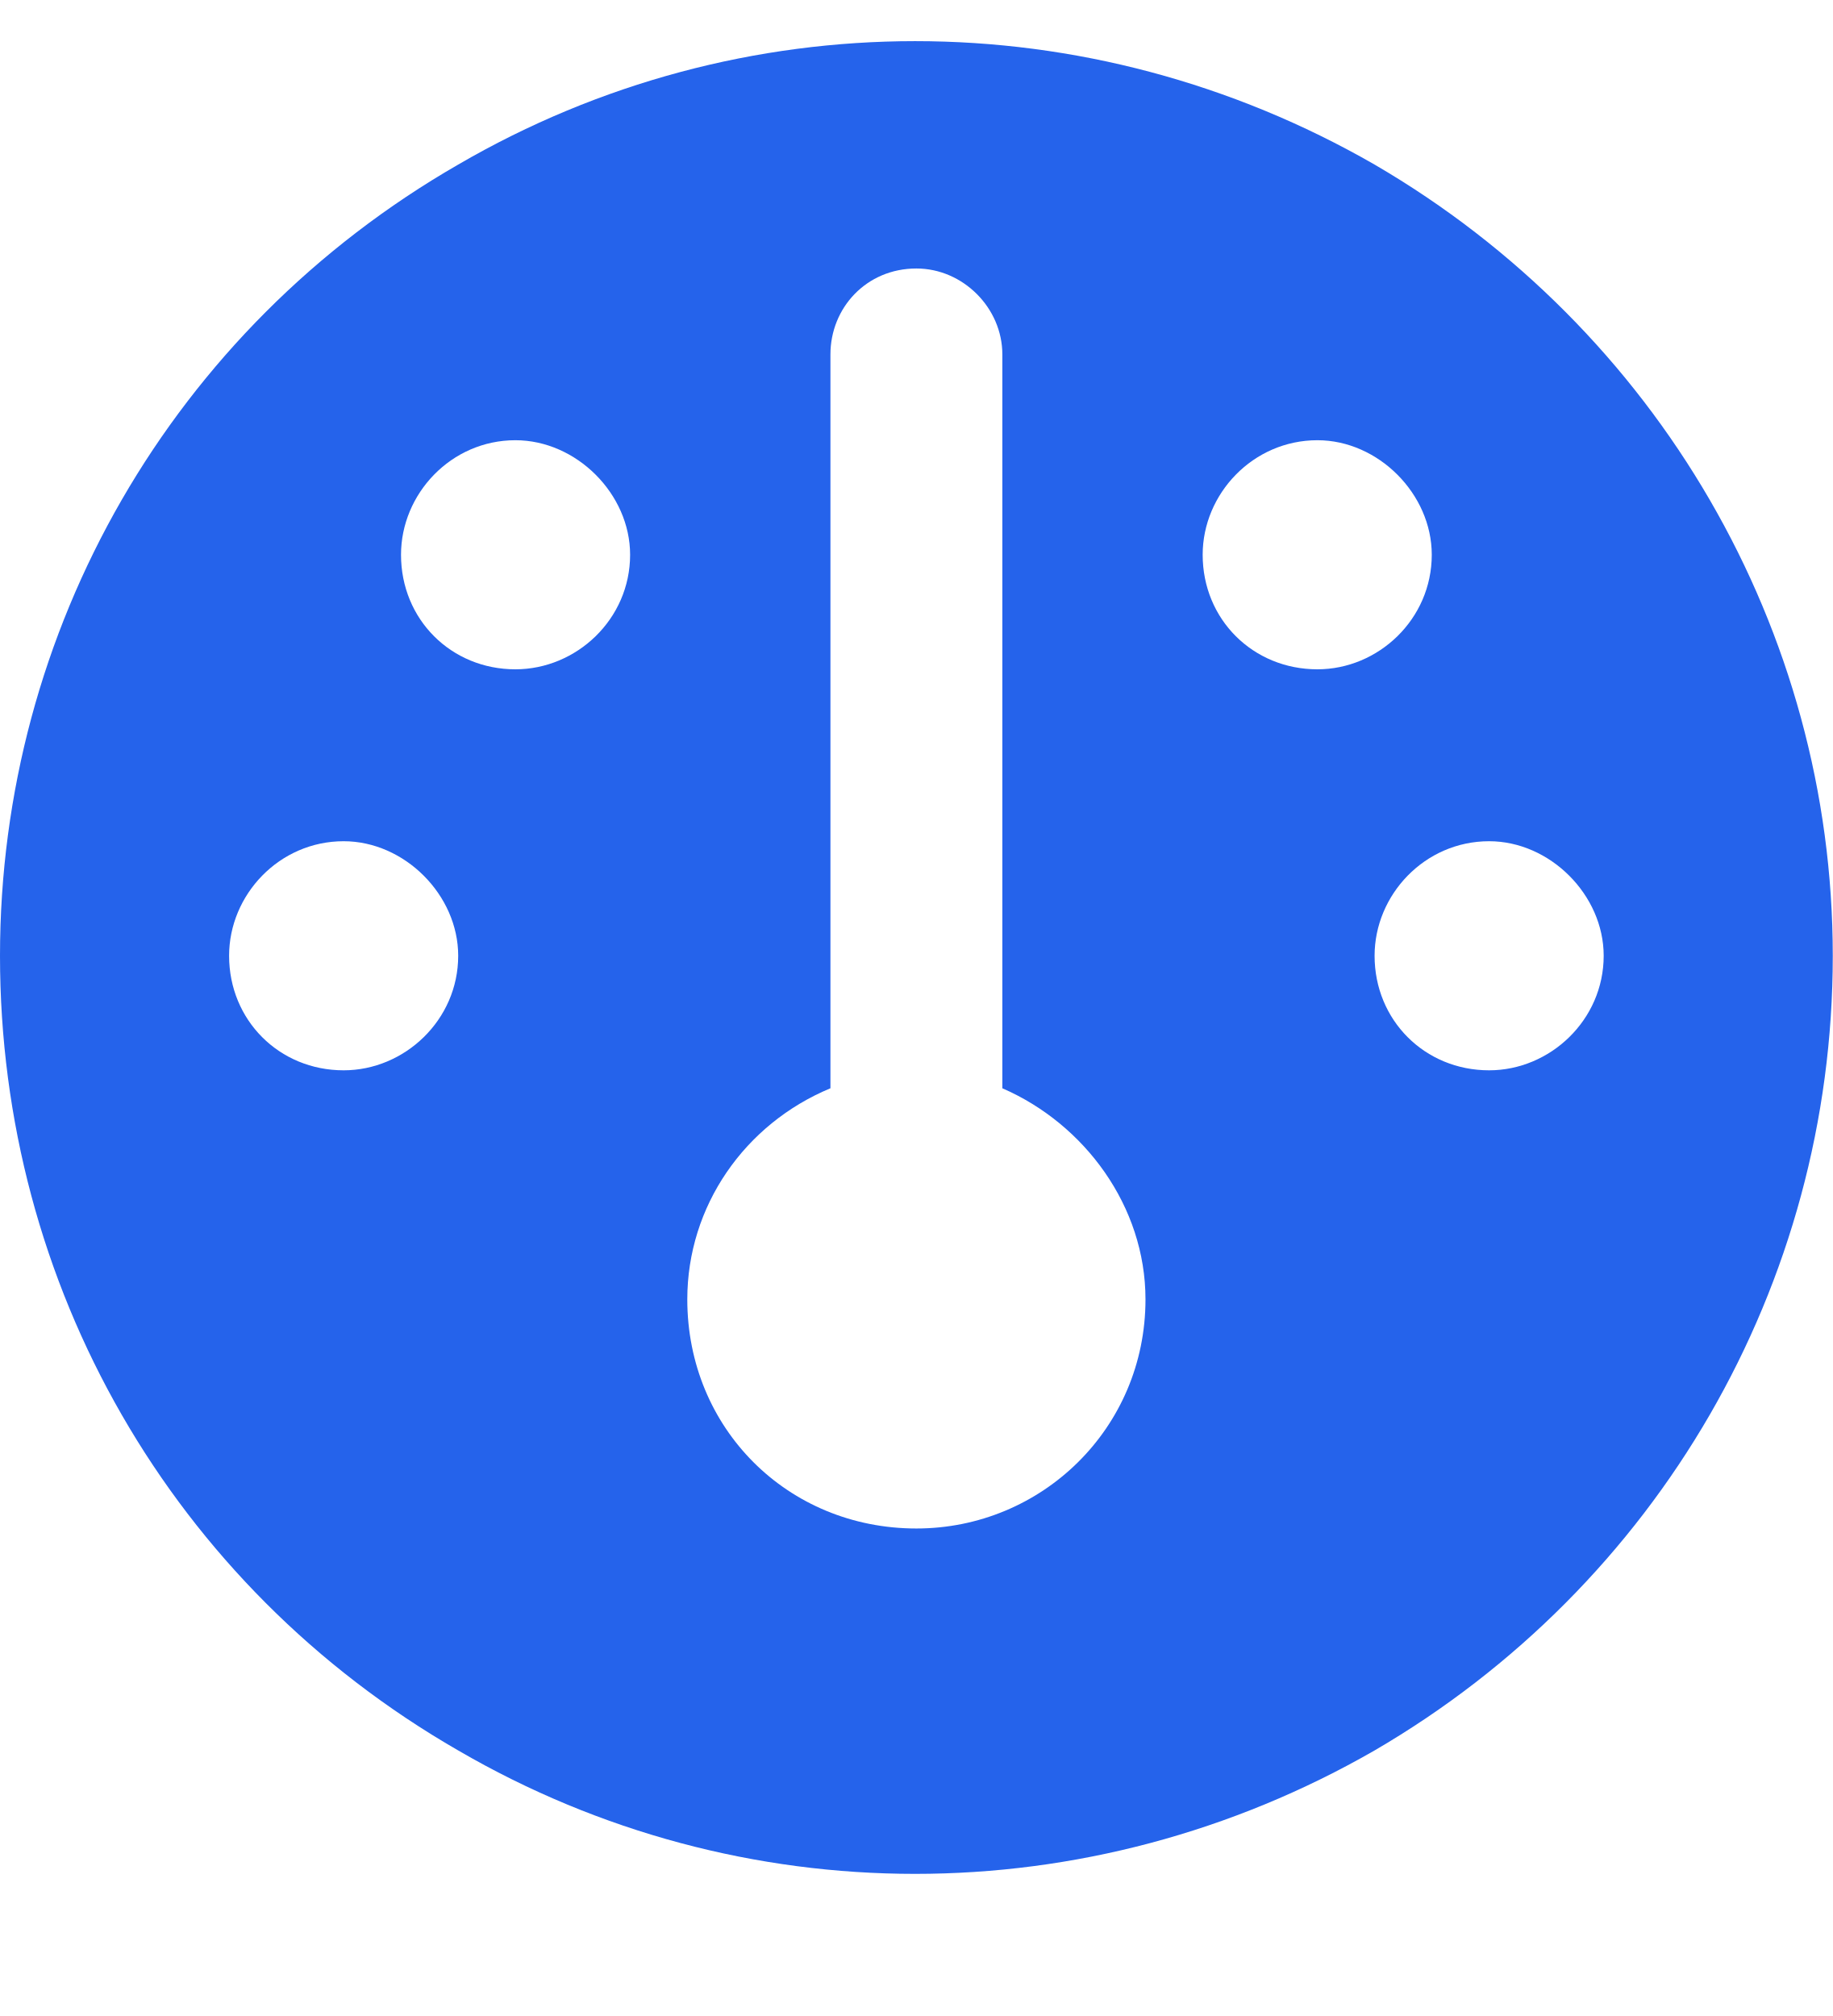
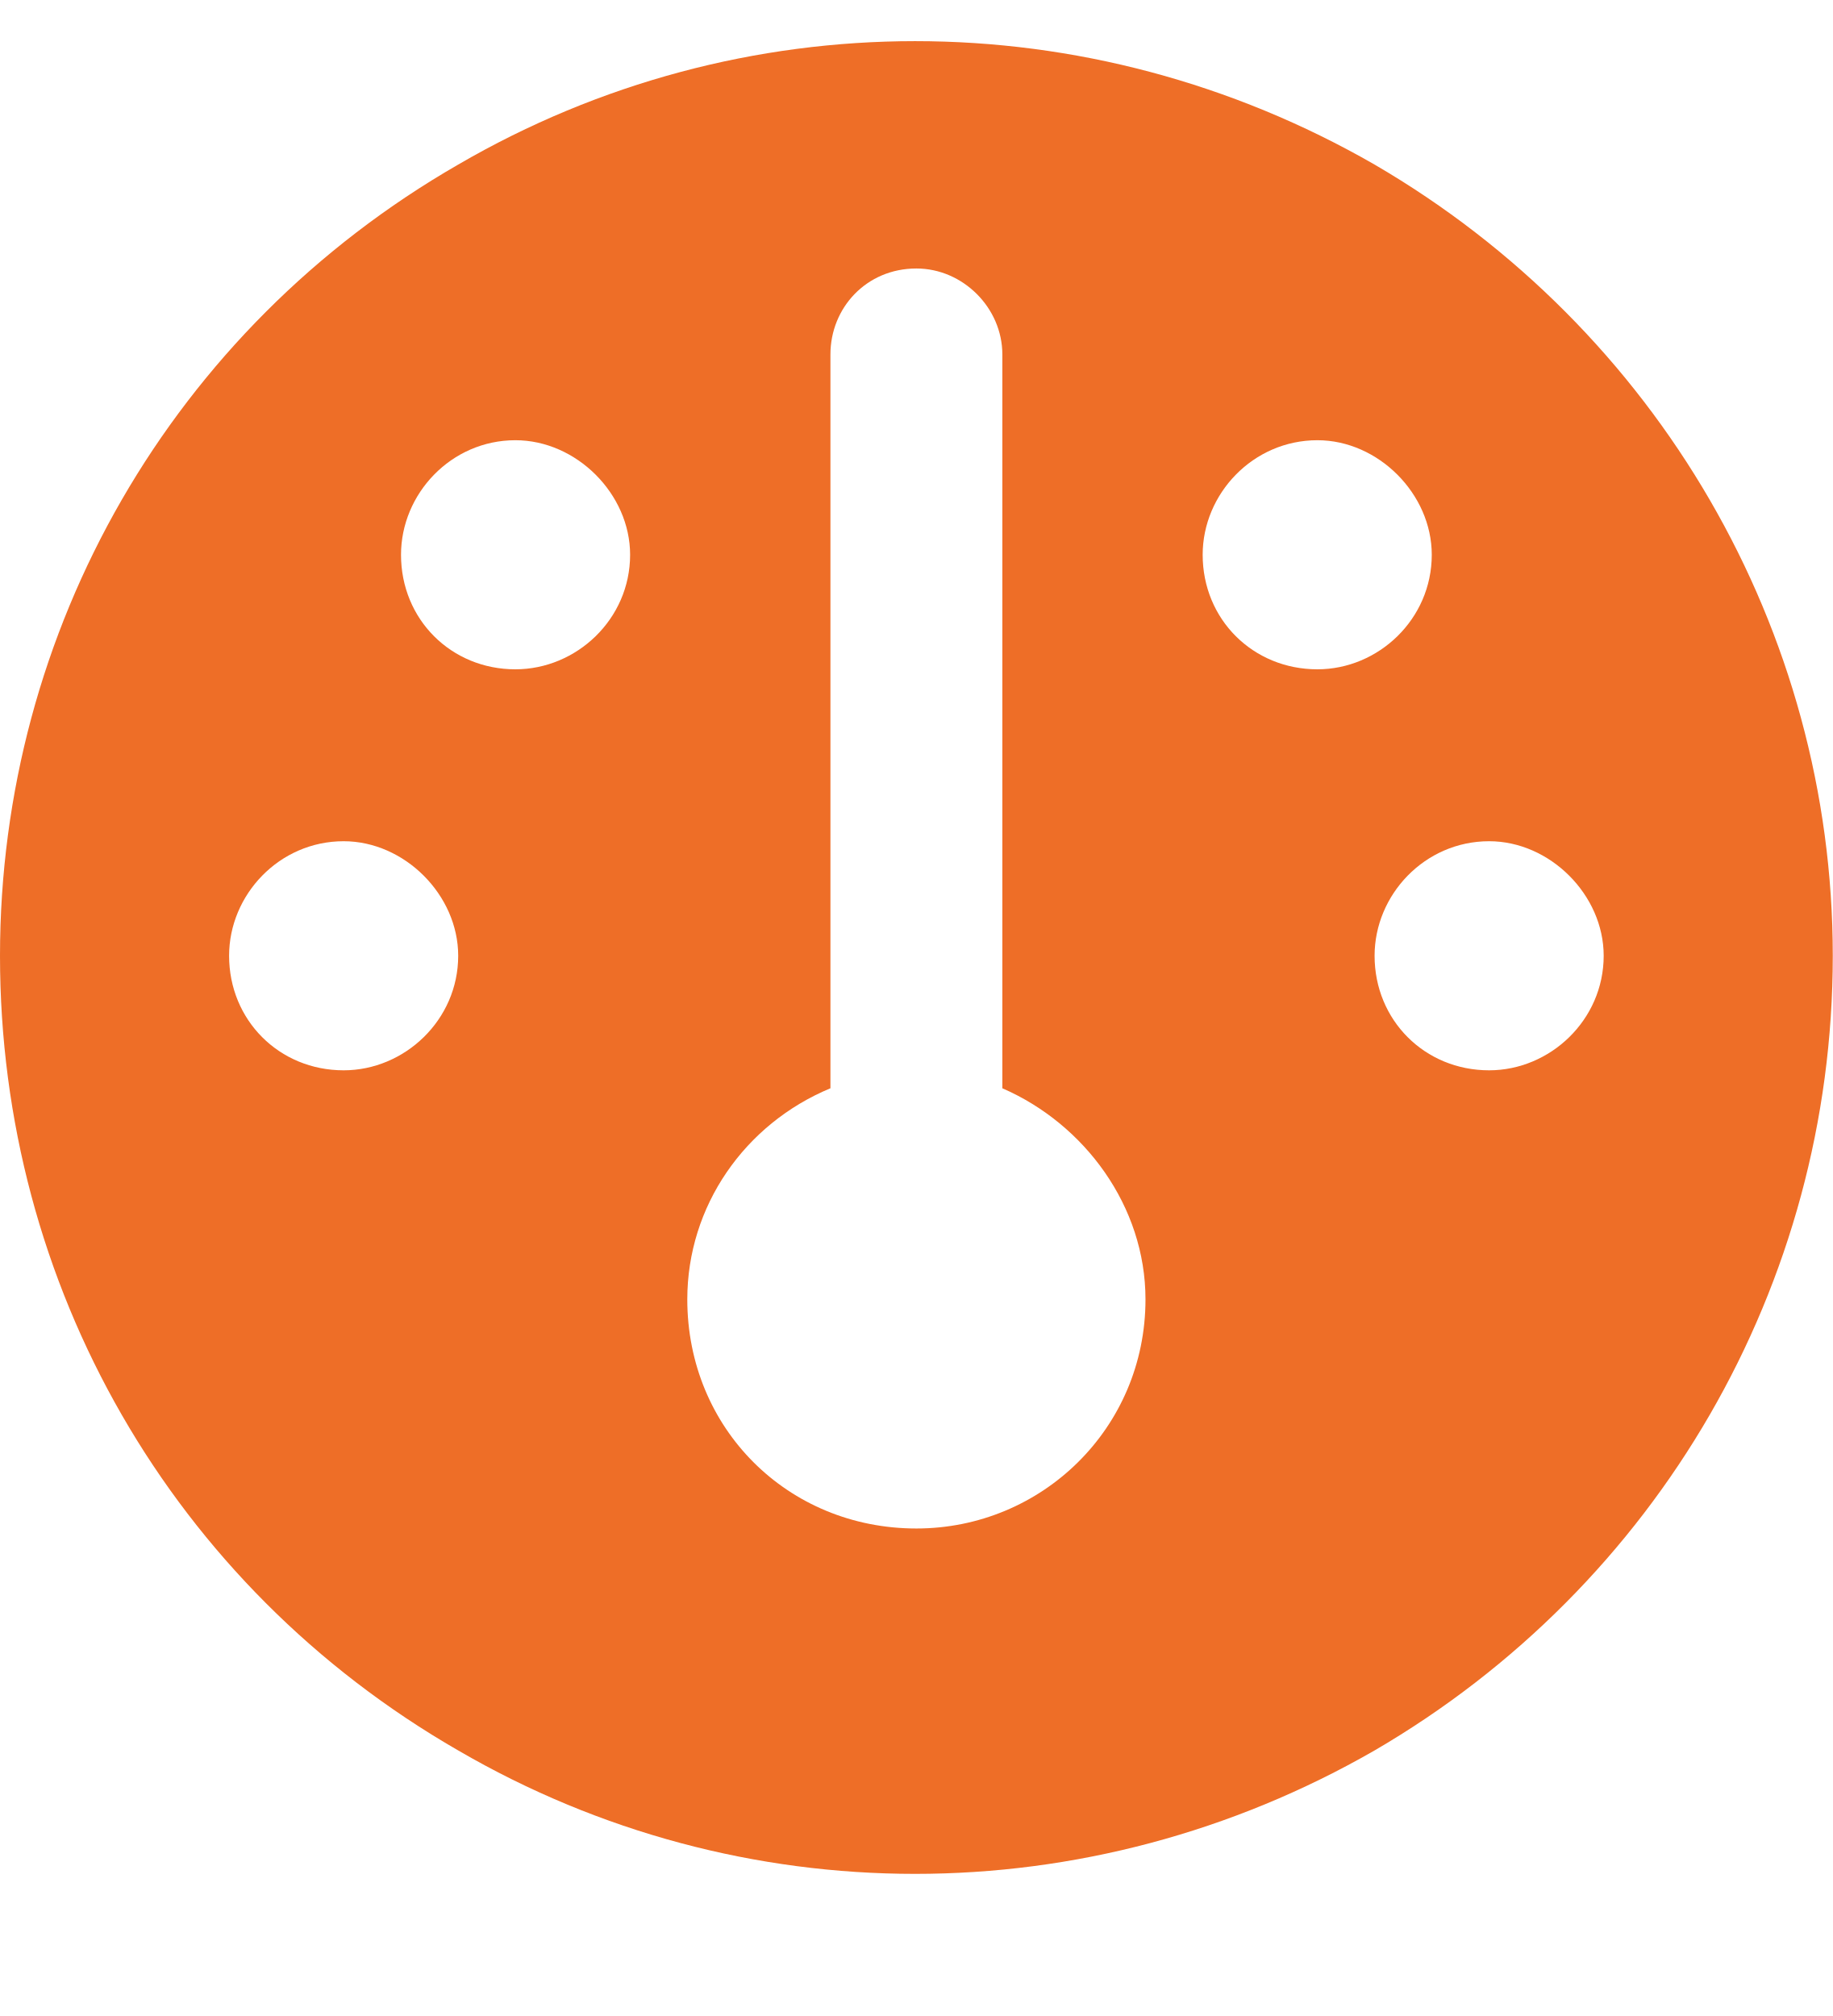
<svg xmlns="http://www.w3.org/2000/svg" width="10" height="11" viewBox="0 0 10 11" fill="none">
-   <path d="M0 5.215C0 3.438 0.938 1.797 2.5 0.898C4.043 0 5.938 0 7.5 0.898C9.043 1.797 10 3.438 10 5.215C10 7.012 9.043 8.652 7.5 9.551C5.938 10.449 4.043 10.449 2.5 9.551C0.938 8.652 0 7.012 0 5.215ZM6.25 7.09C6.25 6.582 5.918 6.133 5.469 5.938V1.934C5.469 1.68 5.254 1.465 5 1.465C4.727 1.465 4.531 1.68 4.531 1.934V5.938C4.062 6.133 3.75 6.582 3.75 7.09C3.75 7.793 4.297 8.34 5 8.34C5.684 8.34 6.25 7.793 6.25 7.09ZM2.812 3.652C3.145 3.652 3.438 3.379 3.438 3.027C3.438 2.695 3.145 2.402 2.812 2.402C2.461 2.402 2.188 2.695 2.188 3.027C2.188 3.379 2.461 3.652 2.812 3.652ZM2.5 5.215C2.5 4.883 2.207 4.59 1.875 4.59C1.523 4.59 1.25 4.883 1.25 5.215C1.25 5.566 1.523 5.84 1.875 5.84C2.207 5.84 2.5 5.566 2.5 5.215ZM8.125 5.84C8.457 5.84 8.75 5.566 8.75 5.215C8.75 4.883 8.457 4.59 8.125 4.59C7.773 4.59 7.5 4.883 7.5 5.215C7.5 5.566 7.773 5.84 8.125 5.84ZM7.812 3.027C7.812 2.695 7.52 2.402 7.188 2.402C6.836 2.402 6.562 2.695 6.562 3.027C6.562 3.379 6.836 3.652 7.188 3.652C7.52 3.652 7.812 3.379 7.812 3.027Z" fill="#2563eb" />
+   <path d="M0 5.215C0 3.438 0.938 1.797 2.5 0.898C4.043 0 5.938 0 7.5 0.898C9.043 1.797 10 3.438 10 5.215C10 7.012 9.043 8.652 7.5 9.551C5.938 10.449 4.043 10.449 2.5 9.551C0.938 8.652 0 7.012 0 5.215ZM6.25 7.09C6.25 6.582 5.918 6.133 5.469 5.938V1.934C5.469 1.68 5.254 1.465 5 1.465C4.727 1.465 4.531 1.68 4.531 1.934V5.938C4.062 6.133 3.75 6.582 3.75 7.09C3.75 7.793 4.297 8.34 5 8.34C5.684 8.34 6.25 7.793 6.25 7.09ZM2.812 3.652C3.145 3.652 3.438 3.379 3.438 3.027C3.438 2.695 3.145 2.402 2.812 2.402C2.461 2.402 2.188 2.695 2.188 3.027C2.188 3.379 2.461 3.652 2.812 3.652ZM2.5 5.215C2.5 4.883 2.207 4.59 1.875 4.59C1.523 4.59 1.25 4.883 1.25 5.215C1.25 5.566 1.523 5.84 1.875 5.84C2.207 5.84 2.5 5.566 2.5 5.215ZM8.125 5.84C8.457 5.84 8.75 5.566 8.75 5.215C8.75 4.883 8.457 4.59 8.125 4.59C7.773 4.59 7.5 4.883 7.5 5.215C7.5 5.566 7.773 5.84 8.125 5.84ZM7.812 3.027C7.812 2.695 7.52 2.402 7.188 2.402C6.836 2.402 6.562 2.695 6.562 3.027C6.562 3.379 6.836 3.652 7.188 3.652C7.52 3.652 7.812 3.379 7.812 3.027Z" fill="#EE6E27" />
</svg>
